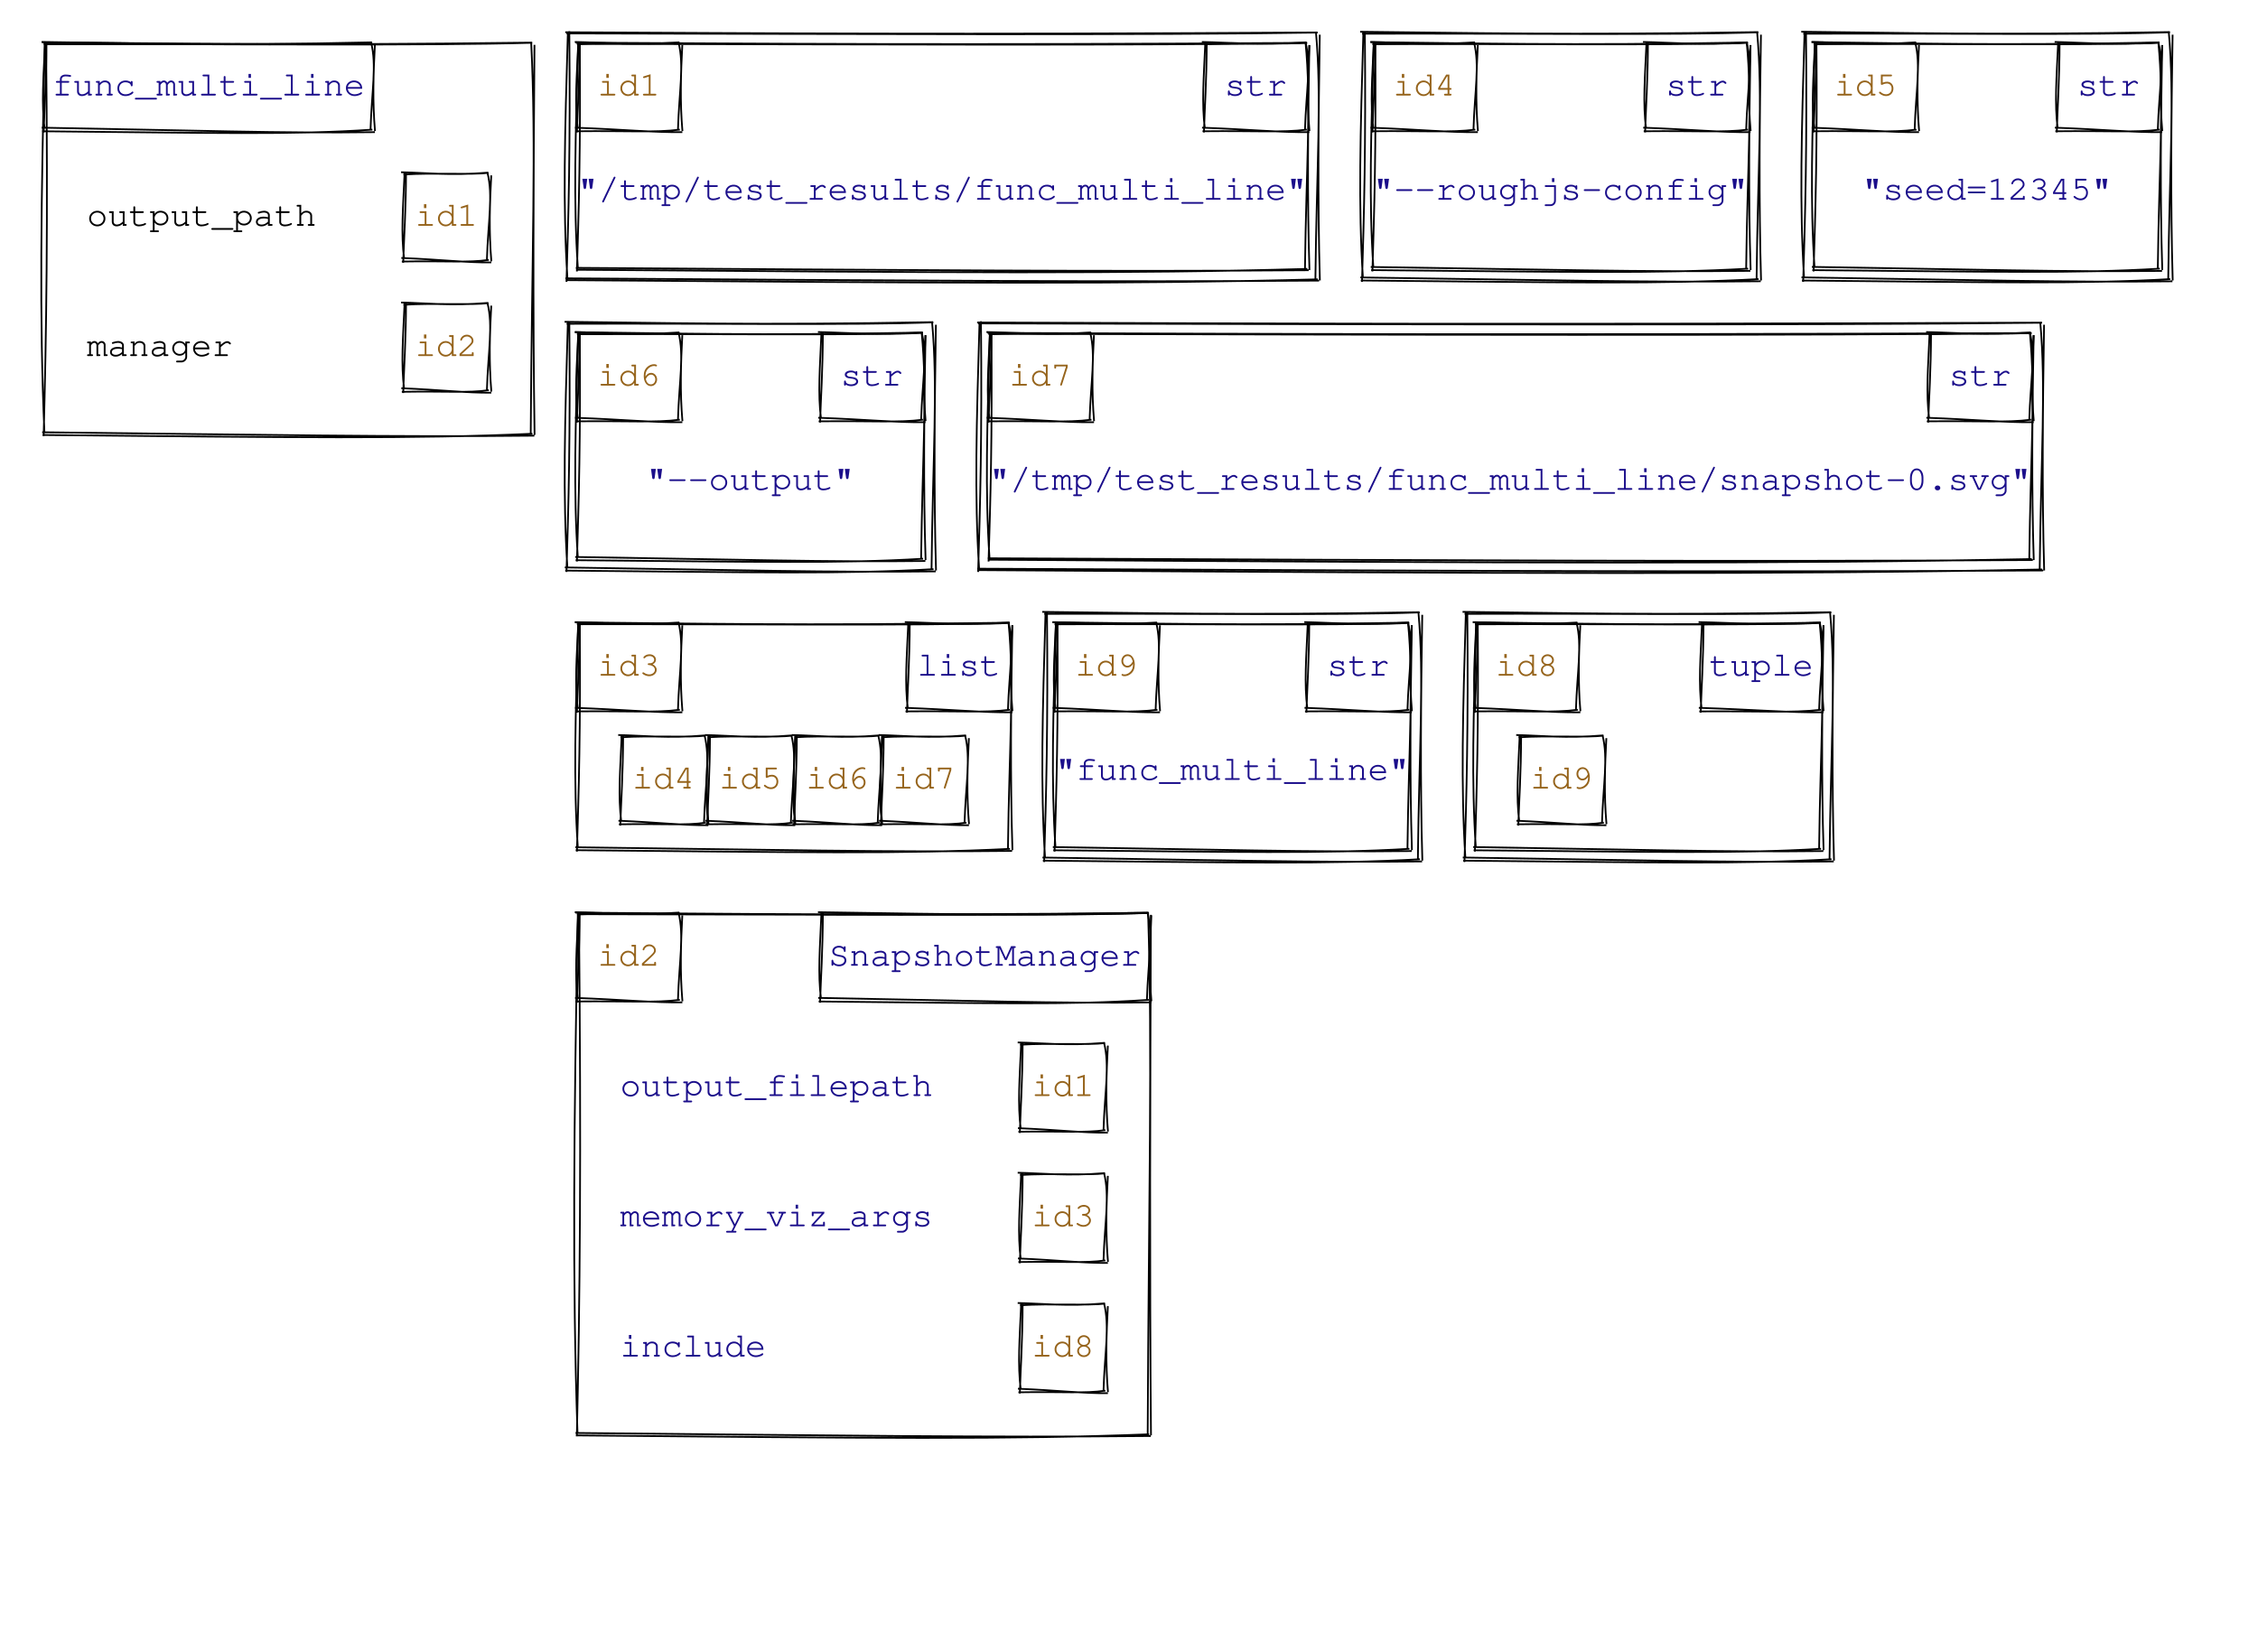
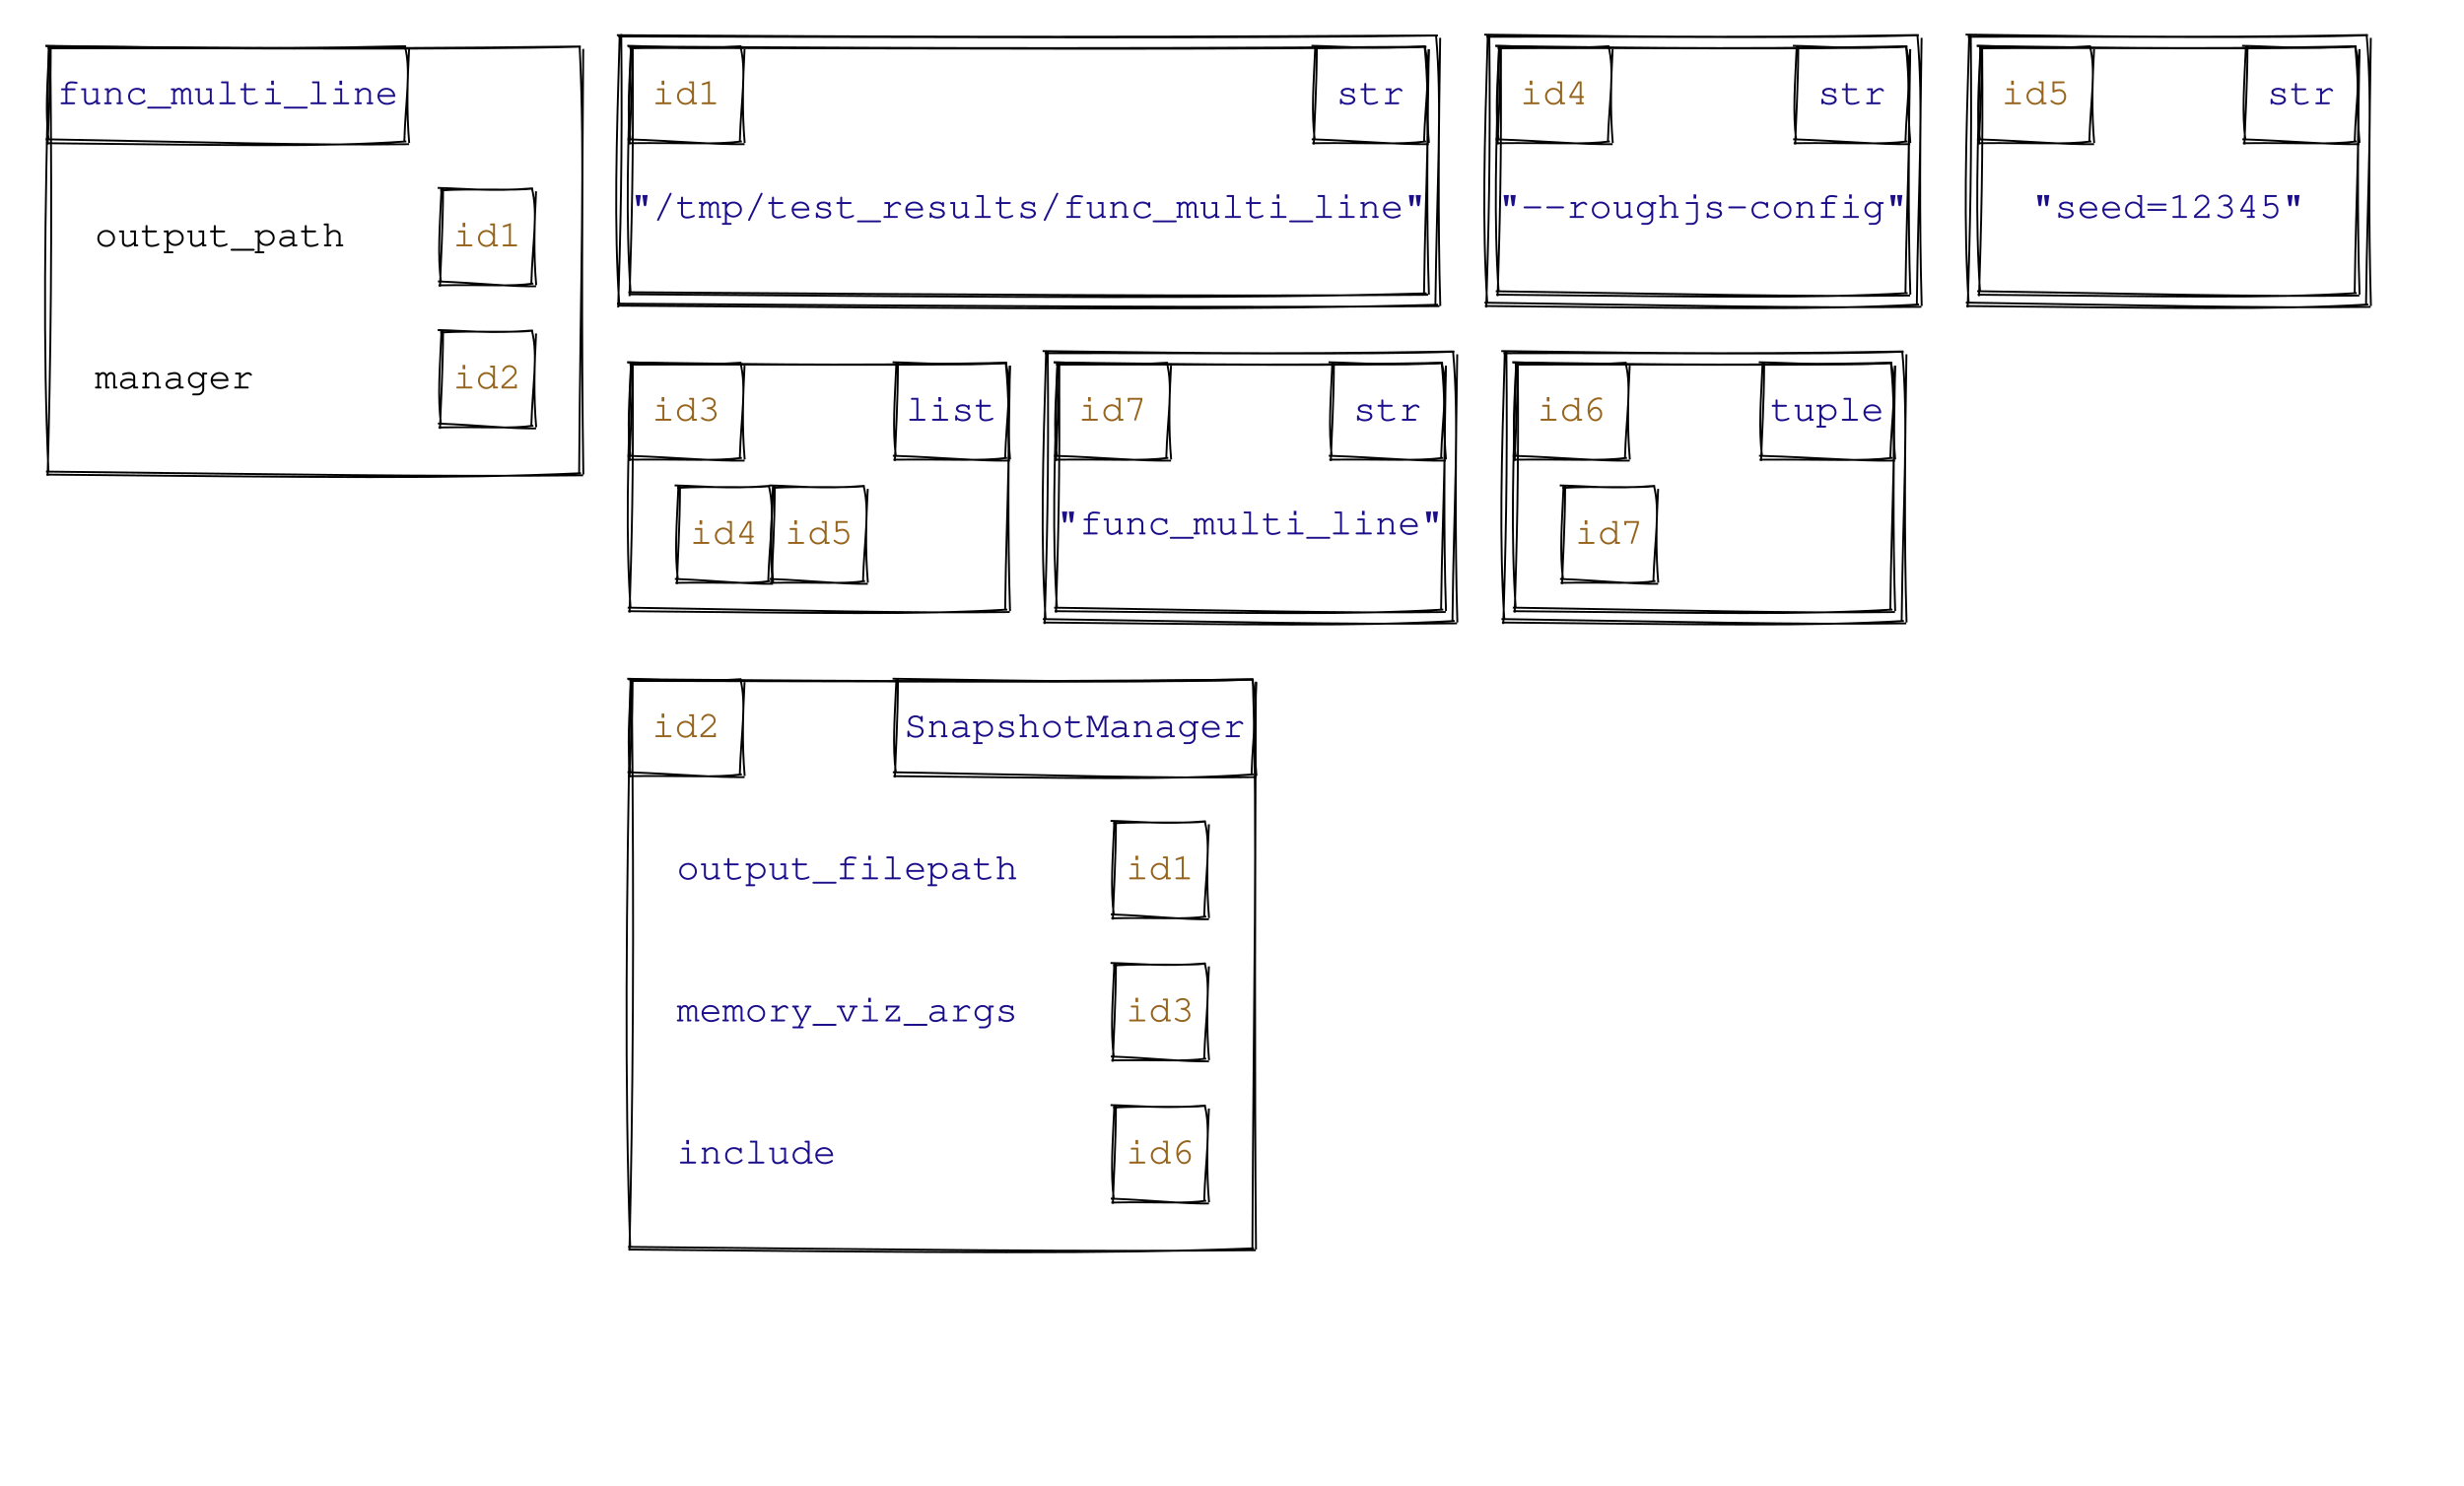
- <svg xmlns="http://www.w3.org/2000/svg" width="1300" height="951">
+ <svg xmlns="http://www.w3.org/2000/svg" width="1300" height="784">
  <style>
        text {
            font-family: Consolas, Courier;
            font-size: 20px;
        }
        text.default {
            fill: rgb(0, 0, 0);
            text-anchor: middle;
        }
        text.attribute {
            fill: rgb(27, 14, 139);
            text-anchor: start;
        }
        text.variable {
            fill: rgb(0, 0, 0);
            text-anchor: start;
        }
        text.id {
            fill: rgb(150, 100, 28);
            text-anchor: middle;
        }
        text.type {
            fill: rgb(27, 14, 139);
            text-anchor: middle;
        }
        text.value {
            fill: rgb(27, 14, 139);
            text-anchor: middle;
        }
        path {
            stroke: rgb(0, 0, 0);
        }
    </style>
  <g>
    <path d="M24.174 24.357 C97.538 24.947, 170.073 26.294, 306.293 24.528 M25.171 25.359 C133.996 25.338, 244.847 26.4, 306.45 24.627 M305.81 24.351 C308.785 84.446, 306.219 145.063, 305.551 249.84 M307.714 25.825 C307.153 102.629, 306.72 179.808, 307.768 250.385 M307.638 250.825 C229.451 251.679, 150.959 250.296, 24.28 248.857 M306.541 249.716 C238.476 252.791, 170.914 251.854, 24.492 250.434 M25.122 251.097 C26.698 191.388, 27.651 130.866, 26.524 24.084 M25.582 249.196 C22.621 182.972, 23.687 116.967, 25.809 24.34" stroke="rgb(0, 0, 0)" stroke-width="1" fill="none" />
  </g>
  <g>
    <path d="M230.917 99.157 C245.414 99.452, 258.823 101.217, 281.074 99.382 M232.224 100.47 C250.497 99.354, 271.424 100.746, 281.279 99.512 M280.614 99.244 C284.001 112.835, 281.012 127.036, 280.312 149.813 M282.831 100.962 C281.953 117.128, 281.449 133.733, 282.895 150.449 M282.836 151.081 C268.802 151.264, 254.367 149.452, 231.057 148.503 M281.399 149.628 C269.161 151.342, 257.584 150.114, 231.334 150.568 M232.142 151.278 C232.568 137.087, 233.678 121.949, 233.775 98.933 M232.678 149.063 C230.806 134.399, 232.048 119.991, 232.942 99.231" stroke="rgb(0, 0, 0)" stroke-width="1" fill="none" />
  </g>
  <text x="50" y="130" class="variable">output_path</text>
  <text x="257" y="130" class="id">id1</text>
  <g>
    <path d="M230.917 174.157 C245.414 174.452, 258.823 176.217, 281.074 174.382 M232.224 175.47 C250.497 174.354, 271.424 175.746, 281.279 174.512 M280.614 174.244 C284.001 187.835, 281.012 202.036, 280.312 224.813 M282.831 175.962 C281.953 192.128, 281.449 208.733, 282.895 225.449 M282.836 226.081 C268.802 226.264, 254.367 224.452, 231.057 223.503 M281.399 224.628 C269.161 226.342, 257.584 225.114, 231.334 225.568 M232.142 226.278 C232.568 212.087, 233.678 196.949, 233.775 173.933 M232.678 224.063 C230.806 209.399, 232.048 194.991, 232.942 174.231" stroke="rgb(0, 0, 0)" stroke-width="1" fill="none" />
  </g>
  <text x="50" y="205" class="variable">manager</text>
  <text x="257" y="205" class="id">id2</text>
  <g>
    <path d="M23.917 24.157 C74.184 24.741, 123.362 26.505, 214.074 24.382 M25.224 25.47 C97.972 25.011, 173.373 26.402, 214.279 24.512 M213.614 24.244 C217.001 37.835, 214.012 52.036, 213.312 74.813 M215.831 25.962 C214.953 42.128, 214.449 58.733, 215.895 75.449 M215.836 76.081 C163.061 76.829, 109.885 75.017, 24.057 73.503 M214.399 74.628 C168.444 77.739, 123.15 76.511, 24.334 75.568 M25.142 76.278 C25.568 62.087, 26.678 46.949, 26.775 23.933 M25.678 74.063 C23.806 59.399, 25.048 44.991, 25.942 24.231" stroke="rgb(0, 0, 0)" stroke-width="1" fill="none" />
  </g>
  <text x="120" y="55" class="type">func_multi_line</text>
  <g>
    <path d="M331.424 24.552 C439.904 25.116, 547.806 26.054, 752.508 24.671 M332.119 25.25 C495.304 25.582, 659.899 26.321, 752.617 24.741 M751.614 24.244 C755.037 59.113, 752.048 94.591, 751.312 154.813 M753.831 25.962 C753.056 69.776, 752.552 114.028, 753.895 155.449 M753.444 155.575 C636.839 156.468, 520.021 155.505, 331.499 154.204 M752.681 154.802 C651.184 157.681, 550.039 157.029, 331.646 155.302 M332.142 156.278 C333.213 121.205, 334.323 85.185, 333.775 23.933 M332.678 154.063 C330.085 115.833, 331.327 77.859, 332.942 24.231" stroke="rgb(0, 0, 0)" stroke-width="1" fill="none" />
  </g>
  <g>
    <path d="M325.446 18.569 C436.958 19.124, 547.913 20.027, 758.526 18.684 M326.114 19.24 C493.992 19.589, 663.227 20.301, 758.631 18.75 M757.614 18.244 C761.042 56.305, 758.053 94.974, 757.312 160.813 M759.831 19.962 C759.071 67.923, 758.567 116.323, 759.895 161.449 M759.428 161.553 C639.506 162.438, 519.379 161.51, 325.517 160.234 M758.693 160.81 C654.31 163.642, 550.265 163.014, 325.659 161.291 M326.142 162.278 C327.31 124.073, 328.42 84.92, 327.775 17.933 M326.678 160.063 C323.977 118.298, 325.219 76.789, 326.942 18.231" stroke="rgb(0, 0, 0)" stroke-width="1" fill="none" />
  </g>
  <text x="542.5" y="115" class="value">"/tmp/test_results/func_multi_line"</text>
  <g>
    <path d="M330.917 24.157 C347.969 24.473, 363.933 26.237, 391.074 24.382 M332.224 25.47 C354.388 24.401, 379.206 25.793, 391.279 24.512 M390.614 24.244 C394.001 37.835, 391.012 52.036, 390.312 74.813 M392.831 25.962 C391.953 42.128, 391.449 58.733, 392.895 75.449 M392.836 76.081 C376.035 76.304, 358.833 74.492, 331.057 73.503 M391.399 74.628 C376.753 76.441, 362.767 75.214, 331.334 75.568 M332.142 76.278 C332.568 62.087, 333.678 46.949, 333.775 23.933 M332.678 74.063 C330.806 59.399, 332.048 44.991, 332.942 24.231" stroke="rgb(0, 0, 0)" stroke-width="1" fill="none" />
  </g>
  <g>
    <path d="M691.917 24.157 C708.969 24.473, 724.933 26.237, 752.074 24.382 M693.224 25.47 C715.388 24.401, 740.206 25.793, 752.279 24.512 M751.614 24.244 C755.001 37.835, 752.012 52.036, 751.312 74.813 M753.831 25.962 C752.953 42.128, 752.449 58.733, 753.895 75.449 M753.836 76.081 C737.035 76.304, 719.833 74.492, 692.057 73.503 M752.399 74.628 C737.753 76.441, 723.767 75.214, 692.334 75.568 M693.142 76.278 C693.568 62.087, 694.678 46.949, 694.775 23.933 M693.678 74.063 C691.806 59.399, 693.048 44.991, 693.942 24.231" stroke="rgb(0, 0, 0)" stroke-width="1" fill="none" />
  </g>
  <text x="362" y="55" class="id">id1</text>
  <text x="723" y="55" class="type">str</text>
  <g>
    <path d="M789.056 24.265 C846 24.823, 901.996 26.361, 1006.193 24.461 M790.195 25.41 C873.6 25.12, 959.319 26.333, 1006.372 24.575 M1005.614 24.244 C1009.037 59.113, 1006.048 94.591, 1005.312 154.813 M1007.831 25.962 C1007.056 69.776, 1006.552 114.028, 1007.895 155.449 M1007.729 155.943 C947.507 156.689, 886.937 155.11, 789.178 153.695 M1006.476 154.676 C954.044 157.622, 902.187 156.552, 789.42 155.495 M790.142 156.278 C791.213 121.205, 792.323 85.185, 791.775 23.933 M790.678 154.063 C788.085 115.833, 789.327 77.859, 790.942 24.231" stroke="rgb(0, 0, 0)" stroke-width="1" fill="none" />
  </g>
  <g>
    <path d="M783.078 18.282 C843.053 18.848, 902.102 20.351, 1012.211 18.473 M784.19 19.4 C872.289 19.165, 962.647 20.35, 1012.386 18.584 M1011.614 18.244 C1015.042 56.305, 1012.053 94.974, 1011.312 160.813 M1013.831 19.962 C1013.071 67.923, 1012.567 116.323, 1013.895 161.449 M1013.712 161.921 C950.174 162.692, 886.295 161.148, 783.197 159.725 M1012.488 160.683 C957.17 163.664, 902.414 162.618, 783.433 161.484 M784.142 162.278 C785.31 124.073, 786.42 84.92, 785.775 17.933 M784.678 160.063 C781.977 118.298, 783.219 76.789, 784.942 18.231" stroke="rgb(0, 0, 0)" stroke-width="1" fill="none" />
  </g>
  <text x="898.5" y="115" class="value">"--roughjs-config"</text>
  <g>
    <path d="M788.917 24.157 C805.969 24.473, 821.933 26.237, 849.074 24.382 M790.224 25.47 C812.388 24.401, 837.206 25.793, 849.279 24.512 M848.614 24.244 C852.001 37.835, 849.012 52.036, 848.312 74.813 M850.831 25.962 C849.953 42.128, 849.449 58.733, 850.895 75.449 M850.836 76.081 C834.035 76.304, 816.833 74.492, 789.057 73.503 M849.399 74.628 C834.753 76.441, 820.767 75.214, 789.334 75.568 M790.142 76.278 C790.568 62.087, 791.678 46.949, 791.775 23.933 M790.678 74.063 C788.806 59.399, 790.048 44.991, 790.942 24.231" stroke="rgb(0, 0, 0)" stroke-width="1" fill="none" />
  </g>
  <g>
    <path d="M945.917 24.157 C962.969 24.473, 978.933 26.237, 1006.074 24.382 M947.224 25.47 C969.388 24.401, 994.206 25.793, 1006.279 24.512 M1005.614 24.244 C1009.001 37.835, 1006.012 52.036, 1005.312 74.813 M1007.831 25.962 C1006.953 42.128, 1006.449 58.733, 1007.895 75.449 M1007.836 76.081 C991.035 76.304, 973.833 74.492, 946.057 73.503 M1006.399 74.628 C991.753 76.441, 977.767 75.214, 946.334 75.568 M947.142 76.278 C947.568 62.087, 948.678 46.949, 948.775 23.933 M947.678 74.063 C945.806 59.399, 947.048 44.991, 947.942 24.231" stroke="rgb(0, 0, 0)" stroke-width="1" fill="none" />
  </g>
  <text x="820" y="55" class="id">id4</text>
  <text x="977" y="55" class="type">str</text>
  <g>
    <path d="M1043.026 24.241 C1095.675 24.786, 1147.345 26.373, 1243.167 24.444 M1044.201 25.423 C1120.958 25.052, 1200.104 26.304, 1243.352 24.561 M1242.614 24.244 C1246.037 59.113, 1243.048 94.591, 1242.312 154.813 M1244.831 25.962 C1244.056 69.776, 1243.552 114.028, 1244.895 155.449 M1244.752 155.973 C1189.23 156.682, 1133.347 155.051, 1043.151 153.652 M1243.459 154.666 C1195.115 157.555, 1147.366 156.45, 1043.401 155.512 M1044.142 156.278 C1045.213 121.205, 1046.323 85.185, 1045.775 23.933 M1044.678 154.063 C1042.085 115.833, 1043.327 77.859, 1044.942 24.231" stroke="rgb(0, 0, 0)" stroke-width="1" fill="none" />
  </g>
  <g>
    <path d="M1037.047 18.258 C1092.728 18.812, 1147.452 20.365, 1249.185 18.456 M1038.197 19.413 C1119.647 19.1, 1203.432 20.325, 1249.366 18.571 M1248.614 18.244 C1252.042 56.305, 1249.053 94.974, 1248.312 160.813 M1250.831 19.962 C1250.071 67.923, 1249.567 116.323, 1250.895 161.449 M1250.736 161.952 C1191.896 162.688, 1132.705 161.093, 1037.17 159.682 M1249.471 160.673 C1198.241 163.603, 1147.593 162.523, 1037.414 161.5 M1038.142 162.278 C1039.31 124.073, 1040.42 84.92, 1039.775 17.933 M1038.678 160.063 C1035.977 118.298, 1037.219 76.789, 1038.942 18.231" stroke="rgb(0, 0, 0)" stroke-width="1" fill="none" />
  </g>
  <text x="1144" y="115" class="value">"seed=12345"</text>
  <g>
    <path d="M1042.917 24.157 C1059.969 24.473, 1075.933 26.237, 1103.074 24.382 M1044.224 25.47 C1066.388 24.401, 1091.206 25.793, 1103.279 24.512 M1102.614 24.244 C1106.001 37.835, 1103.012 52.036, 1102.312 74.813 M1104.831 25.962 C1103.953 42.128, 1103.449 58.733, 1104.895 75.449 M1104.836 76.081 C1088.035 76.304, 1070.833 74.492, 1043.057 73.503 M1103.399 74.628 C1088.753 76.441, 1074.767 75.214, 1043.334 75.568 M1044.142 76.278 C1044.568 62.087, 1045.678 46.949, 1045.775 23.933 M1044.678 74.063 C1042.806 59.399, 1044.048 44.991, 1044.942 24.231" stroke="rgb(0, 0, 0)" stroke-width="1" fill="none" />
  </g>
  <g>
    <path d="M1182.917 24.157 C1199.969 24.473, 1215.933 26.237, 1243.074 24.382 M1184.224 25.47 C1206.388 24.401, 1231.206 25.793, 1243.279 24.512 M1242.614 24.244 C1246.001 37.835, 1243.012 52.036, 1242.312 74.813 M1244.831 25.962 C1243.953 42.128, 1243.449 58.733, 1244.895 75.449 M1244.836 76.081 C1228.035 76.304, 1210.833 74.492, 1183.057 73.503 M1243.399 74.628 C1228.753 76.441, 1214.767 75.214, 1183.334 75.568 M1184.142 76.278 C1184.568 62.087, 1185.678 46.949, 1185.775 23.933 M1184.678 74.063 C1182.806 59.399, 1184.048 44.991, 1184.942 24.231" stroke="rgb(0, 0, 0)" stroke-width="1" fill="none" />
  </g>
  <text x="1074" y="55" class="id">id5</text>
  <text x="1214" y="55" class="type">str</text>
  <g>
    <path d="M331.026 191.241 C383.675 191.786, 435.345 193.373, 531.167 191.444 M332.201 192.423 C408.958 192.052, 488.104 193.304, 531.352 191.561 M530.614 191.244 C534.037 226.113, 531.048 261.591, 530.312 321.813 M532.831 192.962 C532.056 236.776, 531.552 281.028, 532.895 322.449 M532.752 322.973 C477.23 323.682, 421.347 322.051, 331.151 320.652 M531.459 321.666 C483.115 324.555, 435.366 323.45, 331.401 322.512 M332.142 323.278 C333.213 288.205, 334.323 252.185, 333.775 190.933 M332.678 321.063 C330.085 282.833, 331.327 244.859, 332.942 191.231" stroke="rgb(0, 0, 0)" stroke-width="1" fill="none" />
  </g>
  <g>
-     <path d="M325.047 185.258 C380.728 185.812, 435.452 187.365, 537.185 185.456 M326.197 186.413 C407.647 186.1, 491.432 187.325, 537.366 185.571 M536.614 185.244 C540.042 223.305, 537.053 261.974, 536.312 327.813 M538.831 186.962 C538.071 234.923, 537.567 283.323, 538.895 328.449 M538.736 328.952 C479.896 329.688, 420.705 328.093, 325.17 326.682 M537.471 327.673 C486.241 330.603, 435.593 329.523, 325.414 328.5 M326.142 329.278 C327.31 291.073, 328.42 251.92, 327.775 184.933 M326.678 327.063 C323.977 285.298, 325.219 243.789, 326.942 185.231" stroke="rgb(0, 0, 0)" stroke-width="1" fill="none" />
+     <path d="M355.917 256.157 C370.414 256.452, 383.823 258.217, 406.074 256.382 M357.224 257.47 C375.497 256.354, 396.424 257.746, 406.279 256.512 M405.614 256.244 C409.001 269.835, 406.012 284.036, 405.312 306.813 M407.831 257.962 C406.953 274.128, 406.449 290.733, 407.895 307.449 M407.836 308.081 C393.802 308.264, 379.367 306.452, 356.057 305.503 M406.399 306.628 C394.161 308.342, 382.584 307.114, 356.334 307.568 M357.142 308.278 C357.568 294.087, 358.678 278.949, 358.775 255.933 M357.678 306.063 C355.806 291.399, 357.048 276.991, 357.942 256.231" stroke="rgb(0, 0, 0)" stroke-width="1" fill="none" />
  </g>
-   <text x="432" y="282" class="value">"--output"</text>
+   <text x="382" y="287" class="id">id4</text>
+   <g>
+     <path d="M405.917 256.157 C420.414 256.452, 433.823 258.217, 456.074 256.382 M407.224 257.47 C425.497 256.354, 446.424 257.746, 456.279 256.512 M455.614 256.244 C459.001 269.835, 456.012 284.036, 455.312 306.813 M457.831 257.962 C456.953 274.128, 456.449 290.733, 457.895 307.449 M457.836 308.081 C443.802 308.264, 429.367 306.452, 406.057 305.503 M456.399 306.628 C444.161 308.342, 432.584 307.114, 406.334 307.568 M407.142 308.278 C407.568 294.087, 408.678 278.949, 408.775 255.933 M407.678 306.063 C405.806 291.399, 407.048 276.991, 407.942 256.231" stroke="rgb(0, 0, 0)" stroke-width="1" fill="none" />
+   </g>
+   <text x="432" y="287" class="id">id5</text>
  <g>
    <path d="M330.917 191.157 C347.969 191.473, 363.933 193.237, 391.074 191.382 M332.224 192.47 C354.388 191.401, 379.206 192.793, 391.279 191.512 M390.614 191.244 C394.001 204.835, 391.012 219.036, 390.312 241.813 M392.831 192.962 C391.953 209.128, 391.449 225.733, 392.895 242.449 M392.836 243.081 C376.035 243.304, 358.833 241.492, 331.057 240.503 M391.399 241.628 C376.753 243.441, 362.767 242.214, 331.334 242.568 M332.142 243.278 C332.568 229.087, 333.678 213.949, 333.775 190.933 M332.678 241.063 C330.806 226.399, 332.048 211.991, 332.942 191.231" stroke="rgb(0, 0, 0)" stroke-width="1" fill="none" />
  </g>
  <g>
    <path d="M470.917 191.157 C487.969 191.473, 503.933 193.237, 531.074 191.382 M472.224 192.47 C494.388 191.401, 519.206 192.793, 531.279 191.512 M530.614 191.244 C534.001 204.835, 531.012 219.036, 530.312 241.813 M532.831 192.962 C531.953 209.128, 531.449 225.733, 532.895 242.449 M532.836 243.081 C516.035 243.304, 498.833 241.492, 471.057 240.503 M531.399 241.628 C516.753 243.441, 502.767 242.214, 471.334 242.568 M472.142 243.278 C472.568 229.087, 473.678 213.949, 473.775 190.933 M472.678 241.063 C470.806 226.399, 472.048 211.991, 472.942 191.231" stroke="rgb(0, 0, 0)" stroke-width="1" fill="none" />
  </g>
-   <text x="362" y="222" class="id">id6</text>
-   <text x="502" y="222" class="type">str</text>
+   <text x="362" y="222" class="id">id3</text>
+   <text x="502" y="222" class="type">list</text>
  <g>
-     <path d="M568.567 191.663 C722.81 192.236, 876.618 192.941, 1169.63 191.753 M569.089 192.188 C802.469 192.775, 1036.909 193.332, 1169.712 191.805 M1168.614 191.244 C1172.037 226.113, 1169.048 261.591, 1168.312 321.813 M1170.831 192.962 C1170.056 236.776, 1169.552 281.028, 1170.895 322.449 M1170.334 322.433 C1003.945 323.395, 837.396 322.67, 568.623 321.401 M1169.76 321.851 C1024.938 324.736, 880.381 324.245, 568.734 322.227 M569.142 323.278 C570.213 288.205, 571.323 252.185, 570.775 190.933 M569.678 321.063 C567.085 282.833, 568.327 244.859, 569.942 191.231" stroke="rgb(0, 0, 0)" stroke-width="1" fill="none" />
+     <path d="M556.035 191.248 C609.947 191.797, 662.889 193.37, 761.174 191.449 M557.199 192.419 C635.912 192.072, 716.991 193.313, 761.358 191.565 M760.614 191.244 C764.037 226.113, 761.048 261.591, 760.312 321.813 M762.831 192.962 C762.056 236.776, 761.552 281.028, 762.895 322.449 M762.745 322.964 C705.841 323.685, 648.579 322.069, 556.159 320.665 M761.464 321.669 C711.918 324.576, 662.961 323.481, 556.406 322.507 M557.142 323.278 C558.213 288.205, 559.323 252.185, 558.775 190.933 M557.678 321.063 C555.085 282.833, 556.327 244.859, 557.942 191.231" stroke="rgb(0, 0, 0)" stroke-width="1" fill="none" />
  </g>
  <g>
-     <path d="M562.567 185.663 C719.876 186.246, 876.75 186.951, 1175.63 185.753 M563.089 186.188 C801.138 186.798, 1040.248 187.354, 1175.712 185.805 M1174.614 185.244 C1178.042 223.305, 1175.053 261.974, 1174.312 327.813 M1176.831 186.962 C1176.071 234.923, 1175.567 283.323, 1176.895 328.449 M1176.334 328.433 C1006.624 329.415, 836.754 328.69, 562.623 327.401 M1175.76 327.851 C1028.048 330.784, 880.601 330.293, 562.734 328.227 M563.142 329.278 C564.31 291.073, 565.42 251.92, 564.775 184.933 M563.678 327.063 C560.977 285.298, 562.219 243.789, 563.942 185.231" stroke="rgb(0, 0, 0)" stroke-width="1" fill="none" />
+     <path d="M550.056 185.265 C607 185.823, 662.996 187.361, 767.193 185.461 M551.195 186.41 C634.6 186.12, 720.319 187.333, 767.372 185.575 M766.614 185.244 C770.042 223.305, 767.053 261.974, 766.312 327.813 M768.831 186.962 C768.071 234.923, 767.567 283.323, 768.895 328.449 M768.729 328.943 C708.507 329.689, 647.937 328.11, 550.178 326.695 M767.476 327.676 C715.044 330.622, 663.187 329.552, 550.42 328.495 M551.142 329.278 C552.31 291.073, 553.42 251.92, 552.775 184.933 M551.678 327.063 C548.977 285.298, 550.219 243.789, 551.942 185.231" stroke="rgb(0, 0, 0)" stroke-width="1" fill="none" />
  </g>
-   <text x="869.5" y="282" class="value">"/tmp/test_results/func_multi_line/snapshot-0.svg"</text>
+   <text x="659.5" y="282" class="value">"func_multi_line"</text>
  <g>
-     <path d="M567.917 191.157 C584.969 191.473, 600.933 193.237, 628.074 191.382 M569.224 192.47 C591.388 191.401, 616.206 192.793, 628.279 191.512 M627.614 191.244 C631.001 204.835, 628.012 219.036, 627.312 241.813 M629.831 192.962 C628.953 209.128, 628.449 225.733, 629.895 242.449 M629.836 243.081 C613.035 243.304, 595.833 241.492, 568.057 240.503 M628.399 241.628 C613.753 243.441, 599.767 242.214, 568.334 242.568 M569.142 243.278 C569.568 229.087, 570.678 213.949, 570.775 190.933 M569.678 241.063 C567.806 226.399, 569.048 211.991, 569.942 191.231" stroke="rgb(0, 0, 0)" stroke-width="1" fill="none" />
+     <path d="M555.917 191.157 C572.969 191.473, 588.933 193.237, 616.074 191.382 M557.224 192.47 C579.388 191.401, 604.206 192.793, 616.279 191.512 M615.614 191.244 C619.001 204.835, 616.012 219.036, 615.312 241.813 M617.831 192.962 C616.953 209.128, 616.449 225.733, 617.895 242.449 M617.836 243.081 C601.035 243.304, 583.833 241.492, 556.057 240.503 M616.399 241.628 C601.753 243.441, 587.767 242.214, 556.334 242.568 M557.142 243.278 C557.568 229.087, 558.678 213.949, 558.775 190.933 M557.678 241.063 C555.806 226.399, 557.048 211.991, 557.942 191.231" stroke="rgb(0, 0, 0)" stroke-width="1" fill="none" />
  </g>
  <g>
-     <path d="M1108.917 191.157 C1125.969 191.473, 1141.933 193.237, 1169.074 191.382 M1110.224 192.47 C1132.388 191.401, 1157.206 192.793, 1169.279 191.512 M1168.614 191.244 C1172.001 204.835, 1169.012 219.036, 1168.312 241.813 M1170.831 192.962 C1169.953 209.128, 1169.449 225.733, 1170.895 242.449 M1170.836 243.081 C1154.035 243.304, 1136.833 241.492, 1109.057 240.503 M1169.399 241.628 C1154.753 243.441, 1140.767 242.214, 1109.334 242.568 M1110.142 243.278 C1110.568 229.087, 1111.678 213.949, 1111.775 190.933 M1110.678 241.063 C1108.806 226.399, 1110.048 211.991, 1110.942 191.231" stroke="rgb(0, 0, 0)" stroke-width="1" fill="none" />
+     <path d="M700.917 191.157 C717.969 191.473, 733.933 193.237, 761.074 191.382 M702.224 192.47 C724.388 191.401, 749.206 192.793, 761.279 191.512 M760.614 191.244 C764.001 204.835, 761.012 219.036, 760.312 241.813 M762.831 192.962 C761.953 209.128, 761.449 225.733, 762.895 242.449 M762.836 243.081 C746.035 243.304, 728.833 241.492, 701.057 240.503 M761.399 241.628 C746.753 243.441, 732.767 242.214, 701.334 242.568 M702.142 243.278 C702.568 229.087, 703.678 213.949, 703.775 190.933 M702.678 241.063 C700.806 226.399, 702.048 211.991, 702.942 191.231" stroke="rgb(0, 0, 0)" stroke-width="1" fill="none" />
  </g>
-   <text x="599" y="222" class="id">id7</text>
-   <text x="1140" y="222" class="type">str</text>
+   <text x="587" y="222" class="id">id7</text>
+   <text x="732" y="222" class="type">str</text>
  <g>
-     <path d="M331.116 358.312 C396.396 358.89, 460.789 360.33, 581.244 358.495 M332.183 359.384 C428.494 359.239, 526.972 360.375, 581.412 358.601 M580.614 358.244 C584.037 393.113, 581.048 428.591, 580.312 488.813 M582.831 359.962 C582.056 403.776, 581.552 448.028, 582.895 489.449 M582.683 489.883 C513.34 490.691, 443.671 489.211, 331.23 487.777 M581.509 488.696 C521.14 491.726, 461.31 490.723, 331.456 489.464 M332.142 490.278 C333.213 455.205, 334.323 419.185, 333.775 357.933 M332.678 488.063 C330.085 449.833, 331.327 411.859, 332.942 358.231" stroke="rgb(0, 0, 0)" stroke-width="1" fill="none" />
+     <path d="M798.026 191.241 C850.675 191.786, 902.345 193.373, 998.167 191.444 M799.201 192.423 C875.958 192.052, 955.104 193.304, 998.352 191.561 M997.614 191.244 C1001.037 226.113, 998.048 261.591, 997.312 321.813 M999.831 192.962 C999.056 236.776, 998.552 281.028, 999.895 322.449 M999.752 322.973 C944.23 323.682, 888.347 322.051, 798.151 320.652 M998.459 321.666 C950.115 324.555, 902.366 323.45, 798.401 322.512 M799.142 323.278 C800.213 288.205, 801.323 252.185, 800.775 190.933 M799.678 321.063 C797.085 282.833, 798.327 244.859, 799.942 191.231" stroke="rgb(0, 0, 0)" stroke-width="1" fill="none" />
  </g>
  <g>
-     <path d="M355.917 423.157 C370.414 423.452, 383.823 425.217, 406.074 423.382 M357.224 424.47 C375.497 423.354, 396.424 424.746, 406.279 423.512 M405.614 423.244 C409.001 436.835, 406.012 451.036, 405.312 473.813 M407.831 424.962 C406.953 441.128, 406.449 457.733, 407.895 474.449 M407.836 475.081 C393.802 475.264, 379.367 473.452, 356.057 472.503 M406.399 473.628 C394.161 475.342, 382.584 474.114, 356.334 474.568 M357.142 475.278 C357.568 461.087, 358.678 445.949, 358.775 422.933 M357.678 473.063 C355.806 458.399, 357.048 443.991, 357.942 423.231" stroke="rgb(0, 0, 0)" stroke-width="1" fill="none" />
+     <path d="M792.047 185.258 C847.728 185.812, 902.452 187.365, 1004.185 185.456 M793.197 186.413 C874.647 186.1, 958.432 187.325, 1004.366 185.571 M1003.614 185.244 C1007.042 223.305, 1004.053 261.974, 1003.312 327.813 M1005.831 186.962 C1005.071 234.923, 1004.567 283.323, 1005.895 328.449 M1005.736 328.952 C946.896 329.688, 887.705 328.093, 792.17 326.682 M1004.471 327.673 C953.241 330.603, 902.593 329.523, 792.414 328.5 M793.142 329.278 C794.31 291.073, 795.42 251.92, 794.775 184.933 M793.678 327.063 C790.977 285.298, 792.219 243.789, 793.942 185.231" stroke="rgb(0, 0, 0)" stroke-width="1" fill="none" />
  </g>
-   <text x="382" y="454" class="id">id4</text>
  <g>
-     <path d="M405.917 423.157 C420.414 423.452, 433.823 425.217, 456.074 423.382 M407.224 424.47 C425.497 423.354, 446.424 424.746, 456.279 423.512 M455.614 423.244 C459.001 436.835, 456.012 451.036, 455.312 473.813 M457.831 424.962 C456.953 441.128, 456.449 457.733, 457.895 474.449 M457.836 475.081 C443.802 475.264, 429.367 473.452, 406.057 472.503 M456.399 473.628 C444.161 475.342, 432.584 474.114, 406.334 474.568 M407.142 475.278 C407.568 461.087, 408.678 445.949, 408.775 422.933 M407.678 473.063 C405.806 458.399, 407.048 443.991, 407.942 423.231" stroke="rgb(0, 0, 0)" stroke-width="1" fill="none" />
+     <path d="M822.917 256.157 C837.414 256.452, 850.823 258.217, 873.074 256.382 M824.224 257.47 C842.497 256.354, 863.424 257.746, 873.279 256.512 M872.614 256.244 C876.001 269.835, 873.012 284.036, 872.312 306.813 M874.831 257.962 C873.953 274.128, 873.449 290.733, 874.895 307.449 M874.836 308.081 C860.802 308.264, 846.367 306.452, 823.057 305.503 M873.399 306.628 C861.161 308.342, 849.584 307.114, 823.334 307.568 M824.142 308.278 C824.568 294.087, 825.678 278.949, 825.775 255.933 M824.678 306.063 C822.806 291.399, 824.048 276.991, 824.942 256.231" stroke="rgb(0, 0, 0)" stroke-width="1" fill="none" />
  </g>
-   <text x="432" y="454" class="id">id5</text>
+   <text x="849" y="287" class="id">id7</text>
  <g>
-     <path d="M455.917 423.157 C470.414 423.452, 483.823 425.217, 506.074 423.382 M457.224 424.47 C475.497 423.354, 496.424 424.746, 506.279 423.512 M505.614 423.244 C509.001 436.835, 506.012 451.036, 505.312 473.813 M507.831 424.962 C506.953 441.128, 506.449 457.733, 507.895 474.449 M507.836 475.081 C493.802 475.264, 479.367 473.452, 456.057 472.503 M506.399 473.628 C494.161 475.342, 482.584 474.114, 456.334 474.568 M457.142 475.278 C457.568 461.087, 458.678 445.949, 458.775 422.933 M457.678 473.063 C455.806 458.399, 457.048 443.991, 457.942 423.231" stroke="rgb(0, 0, 0)" stroke-width="1" fill="none" />
+     <path d="M797.917 191.157 C814.969 191.473, 830.933 193.237, 858.074 191.382 M799.224 192.47 C821.388 191.401, 846.206 192.793, 858.279 191.512 M857.614 191.244 C861.001 204.835, 858.012 219.036, 857.312 241.813 M859.831 192.962 C858.953 209.128, 858.449 225.733, 859.895 242.449 M859.836 243.081 C843.035 243.304, 825.833 241.492, 798.057 240.503 M858.399 241.628 C843.753 243.441, 829.767 242.214, 798.334 242.568 M799.142 243.278 C799.568 229.087, 800.678 213.949, 800.775 190.933 M799.678 241.063 C797.806 226.399, 799.048 211.991, 799.942 191.231" stroke="rgb(0, 0, 0)" stroke-width="1" fill="none" />
  </g>
-   <text x="482" y="454" class="id">id6</text>
  <g>
-     <path d="M505.917 423.157 C520.414 423.452, 533.823 425.217, 556.074 423.382 M507.224 424.47 C525.497 423.354, 546.424 424.746, 556.279 423.512 M555.614 423.244 C559.001 436.835, 556.012 451.036, 555.312 473.813 M557.831 424.962 C556.953 441.128, 556.449 457.733, 557.895 474.449 M557.836 475.081 C543.802 475.264, 529.367 473.452, 506.057 472.503 M556.399 473.628 C544.161 475.342, 532.584 474.114, 506.334 474.568 M507.142 475.278 C507.568 461.087, 508.678 445.949, 508.775 422.933 M507.678 473.063 C505.806 458.399, 507.048 443.991, 507.942 423.231" stroke="rgb(0, 0, 0)" stroke-width="1" fill="none" />
+     <path d="M927.917 191.157 C947.524 191.494, 966.043 193.258, 998.074 191.382 M929.224 192.47 C955.279 191.448, 983.988 192.84, 998.279 191.512 M997.614 191.244 C1001.001 204.835, 998.012 219.036, 997.312 241.813 M999.831 192.962 C998.953 209.128, 998.449 225.733, 999.895 242.449 M999.836 243.081 C980.267 243.345, 960.298 241.532, 928.057 240.503 M998.399 241.628 C981.344 243.541, 964.951 242.314, 928.334 242.568 M929.142 243.278 C929.568 229.087, 930.678 213.949, 930.775 190.933 M929.678 241.063 C927.806 226.399, 929.048 211.991, 929.942 191.231" stroke="rgb(0, 0, 0)" stroke-width="1" fill="none" />
  </g>
-   <text x="532" y="454" class="id">id7</text>
+   <text x="829" y="222" class="id">id6</text>
+   <text x="964" y="222" class="type">tuple</text>
+   <g>
+     <path d="M331.26 358.424 C416.751 359.021, 501.499 360.226, 661.367 358.578 M332.153 359.321 C459.75 359.456, 589.16 360.407, 661.508 358.667 M660.984 358.446 C663.549 438.452, 661.357 518.904, 660.762 658.863 M662.61 359.705 C662.202 462.567, 661.832 565.75, 662.656 659.329 M662.571 659.739 C571.118 660.636, 479.39 659.398, 331.355 657.977 M661.589 658.746 C581.979 661.826, 502.821 660.987, 331.545 659.388 M332.104 659.937 C333.894 580.794, 334.708 500.955, 333.302 358.218 M332.497 658.313 C329.471 569.987, 330.382 481.849, 332.691 358.436" stroke="rgb(0, 0, 0)" stroke-width="1" fill="none" />
+   </g>
+   <g>
+     <path d="M585.917 433.157 C600.414 433.452, 613.823 435.217, 636.074 433.382 M587.224 434.47 C605.497 433.354, 626.424 434.746, 636.279 433.512 M635.614 433.244 C639.001 446.835, 636.012 461.036, 635.312 483.813 M637.831 434.962 C636.953 451.128, 636.449 467.733, 637.895 484.449 M637.836 485.081 C623.802 485.264, 609.367 483.452, 586.057 482.503 M636.399 483.628 C624.161 485.342, 612.584 484.114, 586.334 484.568 M587.142 485.278 C587.568 471.087, 588.678 455.949, 588.775 432.933 M587.678 483.063 C585.806 468.399, 587.048 453.991, 587.942 433.231" stroke="rgb(0, 0, 0)" stroke-width="1" fill="none" />
+   </g>
+   <text x="357" y="464" class="attribute">output_filepath</text>
+   <text x="612" y="464" class="id">id1</text>
+   <g>
+     <path d="M585.917 508.157 C600.414 508.452, 613.823 510.217, 636.074 508.382 M587.224 509.47 C605.497 508.354, 626.424 509.746, 636.279 508.512 M635.614 508.244 C639.001 521.835, 636.012 536.036, 635.312 558.813 M637.831 509.962 C636.953 526.128, 636.449 542.733, 637.895 559.449 M637.836 560.081 C623.802 560.264, 609.367 558.452, 586.057 557.503 M636.399 558.628 C624.161 560.342, 612.584 559.114, 586.334 559.568 M587.142 560.278 C587.568 546.087, 588.678 530.949, 588.775 507.933 M587.678 558.063 C585.806 543.399, 587.048 528.991, 587.942 508.231" stroke="rgb(0, 0, 0)" stroke-width="1" fill="none" />
+   </g>
+   <text x="357" y="539" class="attribute">memory_viz_args</text>
+   <text x="612" y="539" class="id">id3</text>
+   <g>
+     <path d="M585.917 583.157 C600.414 583.452, 613.823 585.217, 636.074 583.382 M587.224 584.47 C605.497 583.354, 626.424 584.746, 636.279 583.512 M635.614 583.244 C639.001 596.835, 636.012 611.036, 635.312 633.813 M637.831 584.962 C636.953 601.128, 636.449 617.733, 637.895 634.449 M637.836 635.081 C623.802 635.264, 609.367 633.452, 586.057 632.503 M636.399 633.628 C624.161 635.342, 612.584 634.114, 586.334 634.568 M587.142 635.278 C587.568 621.087, 588.678 605.949, 588.775 582.933 M587.678 633.063 C585.806 618.399, 587.048 603.991, 587.942 583.231" stroke="rgb(0, 0, 0)" stroke-width="1" fill="none" />
+   </g>
+   <text x="357" y="614" class="attribute">include</text>
+   <text x="612" y="614" class="id">id6</text>
  <g>
    <path d="M330.917 358.157 C347.969 358.473, 363.933 360.237, 391.074 358.382 M332.224 359.47 C354.388 358.401, 379.206 359.793, 391.279 358.512 M390.614 358.244 C394.001 371.835, 391.012 386.036, 390.312 408.813 M392.831 359.962 C391.953 376.128, 391.449 392.733, 392.895 409.449 M392.836 410.081 C376.035 410.304, 358.833 408.492, 331.057 407.503 M391.399 408.628 C376.753 410.441, 362.767 409.214, 331.334 409.568 M332.142 410.278 C332.568 396.087, 333.678 380.949, 333.775 357.933 M332.678 408.063 C330.806 393.399, 332.048 378.991, 332.942 358.231" stroke="rgb(0, 0, 0)" stroke-width="1" fill="none" />
  </g>
  <g>
-     <path d="M520.917 358.157 C537.969 358.473, 553.933 360.237, 581.074 358.382 M522.224 359.47 C544.388 358.401, 569.206 359.793, 581.279 358.512 M580.614 358.244 C584.001 371.835, 581.012 386.036, 580.312 408.813 M582.831 359.962 C581.953 376.128, 581.449 392.733, 582.895 409.449 M582.836 410.081 C566.035 410.304, 548.833 408.492, 521.057 407.503 M581.399 408.628 C566.753 410.441, 552.767 409.214, 521.334 409.568 M522.142 410.278 C522.568 396.087, 523.678 380.949, 523.775 357.933 M522.678 408.063 C520.806 393.399, 522.048 378.991, 522.942 358.231" stroke="rgb(0, 0, 0)" stroke-width="1" fill="none" />
+     <path d="M470.917 358.157 C521.184 358.741, 570.362 360.505, 661.074 358.382 M472.224 359.47 C544.972 359.011, 620.373 360.402, 661.279 358.512 M660.614 358.244 C664.001 371.835, 661.012 386.036, 660.312 408.813 M662.831 359.962 C661.953 376.128, 661.449 392.733, 662.895 409.449 M662.836 410.081 C610.061 410.829, 556.885 409.017, 471.057 407.503 M661.399 408.628 C615.444 411.739, 570.15 410.511, 471.334 409.568 M472.142 410.278 C472.568 396.087, 473.678 380.949, 473.775 357.933 M472.678 408.063 C470.806 393.399, 472.048 378.991, 472.942 358.231" stroke="rgb(0, 0, 0)" stroke-width="1" fill="none" />
  </g>
-   <text x="362" y="389" class="id">id3</text>
-   <text x="552" y="389" class="type">list</text>
-   <g>
-     <path d="M606.035 358.248 C659.947 358.797, 712.889 360.37, 811.174 358.449 M607.199 359.419 C685.912 359.072, 766.991 360.313, 811.358 358.565 M810.614 358.244 C814.037 393.113, 811.048 428.591, 810.312 488.813 M812.831 359.962 C812.056 403.776, 811.552 448.028, 812.895 489.449 M812.745 489.964 C755.841 490.685, 698.579 489.069, 606.159 487.665 M811.464 488.669 C761.918 491.576, 712.961 490.481, 606.406 489.507 M607.142 490.278 C608.213 455.205, 609.323 419.185, 608.775 357.933 M607.678 488.063 C605.085 449.833, 606.327 411.859, 607.942 358.231" stroke="rgb(0, 0, 0)" stroke-width="1" fill="none" />
-   </g>
-   <g>
-     <path d="M600.056 352.265 C657 352.823, 712.996 354.361, 817.193 352.461 M601.195 353.41 C684.6 353.12, 770.319 354.333, 817.372 352.575 M816.614 352.244 C820.042 390.305, 817.053 428.974, 816.312 494.813 M818.831 353.962 C818.071 401.923, 817.567 450.323, 818.895 495.449 M818.729 495.943 C758.507 496.689, 697.937 495.11, 600.178 493.695 M817.476 494.676 C765.044 497.622, 713.187 496.552, 600.42 495.495 M601.142 496.278 C602.31 458.073, 603.42 418.92, 602.775 351.933 M601.678 494.063 C598.977 452.298, 600.219 410.789, 601.942 352.231" stroke="rgb(0, 0, 0)" stroke-width="1" fill="none" />
-   </g>
-   <text x="709.5" y="449" class="value">"func_multi_line"</text>
-   <g>
-     <path d="M605.917 358.157 C622.969 358.473, 638.933 360.237, 666.074 358.382 M607.224 359.47 C629.388 358.401, 654.206 359.793, 666.279 358.512 M665.614 358.244 C669.001 371.835, 666.012 386.036, 665.312 408.813 M667.831 359.962 C666.953 376.128, 666.449 392.733, 667.895 409.449 M667.836 410.081 C651.035 410.304, 633.833 408.492, 606.057 407.503 M666.399 408.628 C651.753 410.441, 637.767 409.214, 606.334 409.568 M607.142 410.278 C607.568 396.087, 608.678 380.949, 608.775 357.933 M607.678 408.063 C605.806 393.399, 607.048 378.991, 607.942 358.231" stroke="rgb(0, 0, 0)" stroke-width="1" fill="none" />
-   </g>
-   <g>
-     <path d="M750.917 358.157 C767.969 358.473, 783.933 360.237, 811.074 358.382 M752.224 359.47 C774.388 358.401, 799.206 359.793, 811.279 358.512 M810.614 358.244 C814.001 371.835, 811.012 386.036, 810.312 408.813 M812.831 359.962 C811.953 376.128, 811.449 392.733, 812.895 409.449 M812.836 410.081 C796.035 410.304, 778.833 408.492, 751.057 407.503 M811.399 408.628 C796.753 410.441, 782.767 409.214, 751.334 409.568 M752.142 410.278 C752.568 396.087, 753.678 380.949, 753.775 357.933 M752.678 408.063 C750.806 393.399, 752.048 378.991, 752.942 358.231" stroke="rgb(0, 0, 0)" stroke-width="1" fill="none" />
-   </g>
-   <text x="637" y="389" class="id">id9</text>
-   <text x="782" y="389" class="type">str</text>
-   <g>
-     <path d="M848.026 358.241 C900.675 358.786, 952.345 360.373, 1048.167 358.444 M849.201 359.423 C925.958 359.052, 1005.104 360.304, 1048.352 358.561 M1047.614 358.244 C1051.037 393.113, 1048.048 428.591, 1047.312 488.813 M1049.831 359.962 C1049.056 403.776, 1048.552 448.028, 1049.895 489.449 M1049.752 489.973 C994.23 490.682, 938.347 489.051, 848.151 487.652 M1048.459 488.666 C1000.115 491.555, 952.366 490.45, 848.401 489.512 M849.142 490.278 C850.213 455.205, 851.323 419.185, 850.775 357.933 M849.678 488.063 C847.085 449.833, 848.327 411.859, 849.942 358.231" stroke="rgb(0, 0, 0)" stroke-width="1" fill="none" />
-   </g>
-   <g>
-     <path d="M842.047 352.258 C897.728 352.812, 952.452 354.365, 1054.185 352.456 M843.197 353.413 C924.647 353.1, 1008.432 354.325, 1054.366 352.571 M1053.614 352.244 C1057.042 390.305, 1054.053 428.974, 1053.312 494.813 M1055.831 353.962 C1055.071 401.923, 1054.567 450.323, 1055.895 495.449 M1055.736 495.952 C996.896 496.688, 937.705 495.093, 842.17 493.682 M1054.471 494.673 C1003.241 497.603, 952.593 496.523, 842.414 495.5 M843.142 496.278 C844.31 458.073, 845.42 418.92, 844.775 351.933 M843.678 494.063 C840.977 452.298, 842.219 410.789, 843.942 352.231" stroke="rgb(0, 0, 0)" stroke-width="1" fill="none" />
-   </g>
-   <g>
-     <path d="M872.917 423.157 C887.414 423.452, 900.823 425.217, 923.074 423.382 M874.224 424.47 C892.497 423.354, 913.424 424.746, 923.279 423.512 M922.614 423.244 C926.001 436.835, 923.012 451.036, 922.312 473.813 M924.831 424.962 C923.953 441.128, 923.449 457.733, 924.895 474.449 M924.836 475.081 C910.802 475.264, 896.367 473.452, 873.057 472.503 M923.399 473.628 C911.161 475.342, 899.584 474.114, 873.334 474.568 M874.142 475.278 C874.568 461.087, 875.678 445.949, 875.775 422.933 M874.678 473.063 C872.806 458.399, 874.048 443.991, 874.942 423.231" stroke="rgb(0, 0, 0)" stroke-width="1" fill="none" />
-   </g>
-   <text x="899" y="454" class="id">id9</text>
-   <g>
-     <path d="M847.917 358.157 C864.969 358.473, 880.933 360.237, 908.074 358.382 M849.224 359.47 C871.388 358.401, 896.206 359.793, 908.279 358.512 M907.614 358.244 C911.001 371.835, 908.012 386.036, 907.312 408.813 M909.831 359.962 C908.953 376.128, 908.449 392.733, 909.895 409.449 M909.836 410.081 C893.035 410.304, 875.833 408.492, 848.057 407.503 M908.399 408.628 C893.753 410.441, 879.767 409.214, 848.334 409.568 M849.142 410.278 C849.568 396.087, 850.678 380.949, 850.775 357.933 M849.678 408.063 C847.806 393.399, 849.048 378.991, 849.942 358.231" stroke="rgb(0, 0, 0)" stroke-width="1" fill="none" />
-   </g>
-   <g>
-     <path d="M977.917 358.157 C997.524 358.494, 1016.043 360.258, 1048.074 358.382 M979.224 359.47 C1005.279 358.448, 1033.988 359.84, 1048.279 358.512 M1047.614 358.244 C1051.001 371.835, 1048.012 386.036, 1047.312 408.813 M1049.831 359.962 C1048.953 376.128, 1048.449 392.733, 1049.895 409.449 M1049.836 410.081 C1030.267 410.345, 1010.298 408.532, 978.057 407.503 M1048.399 408.628 C1031.344 410.541, 1014.951 409.314, 978.334 409.568 M979.142 410.278 C979.568 396.087, 980.678 380.949, 980.775 357.933 M979.678 408.063 C977.806 393.399, 979.048 378.991, 979.942 358.231" stroke="rgb(0, 0, 0)" stroke-width="1" fill="none" />
-   </g>
-   <text x="879" y="389" class="id">id8</text>
-   <text x="1014" y="389" class="type">tuple</text>
-   <g>
-     <path d="M331.26 525.424 C416.751 526.021, 501.499 527.226, 661.367 525.578 M332.153 526.321 C459.75 526.456, 589.16 527.407, 661.508 525.667 M660.984 525.446 C663.549 605.452, 661.357 685.904, 660.762 825.863 M662.61 526.705 C662.202 629.567, 661.832 732.75, 662.656 826.329 M662.571 826.739 C571.118 827.636, 479.39 826.398, 331.355 824.977 M661.589 825.746 C581.979 828.826, 502.821 827.987, 331.545 826.388 M332.104 826.937 C333.894 747.794, 334.708 667.955, 333.302 525.218 M332.497 825.313 C329.471 736.987, 330.382 648.849, 332.691 525.436" stroke="rgb(0, 0, 0)" stroke-width="1" fill="none" />
-   </g>
-   <g>
-     <path d="M585.917 600.157 C600.414 600.452, 613.823 602.217, 636.074 600.382 M587.224 601.47 C605.497 600.354, 626.424 601.746, 636.279 600.512 M635.614 600.244 C639.001 613.835, 636.012 628.036, 635.312 650.813 M637.831 601.962 C636.953 618.128, 636.449 634.733, 637.895 651.449 M637.836 652.081 C623.802 652.264, 609.367 650.452, 586.057 649.503 M636.399 650.628 C624.161 652.342, 612.584 651.114, 586.334 651.568 M587.142 652.278 C587.568 638.087, 588.678 622.949, 588.775 599.933 M587.678 650.063 C585.806 635.399, 587.048 620.991, 587.942 600.231" stroke="rgb(0, 0, 0)" stroke-width="1" fill="none" />
-   </g>
-   <text x="357" y="631" class="attribute">output_filepath</text>
-   <text x="612" y="631" class="id">id1</text>
-   <g>
-     <path d="M585.917 675.157 C600.414 675.452, 613.823 677.217, 636.074 675.382 M587.224 676.47 C605.497 675.354, 626.424 676.746, 636.279 675.512 M635.614 675.244 C639.001 688.835, 636.012 703.036, 635.312 725.813 M637.831 676.962 C636.953 693.128, 636.449 709.733, 637.895 726.449 M637.836 727.081 C623.802 727.264, 609.367 725.452, 586.057 724.503 M636.399 725.628 C624.161 727.342, 612.584 726.114, 586.334 726.568 M587.142 727.278 C587.568 713.087, 588.678 697.949, 588.775 674.933 M587.678 725.063 C585.806 710.399, 587.048 695.991, 587.942 675.231" stroke="rgb(0, 0, 0)" stroke-width="1" fill="none" />
-   </g>
-   <text x="357" y="706" class="attribute">memory_viz_args</text>
-   <text x="612" y="706" class="id">id3</text>
-   <g>
-     <path d="M585.917 750.157 C600.414 750.452, 613.823 752.217, 636.074 750.382 M587.224 751.47 C605.497 750.354, 626.424 751.746, 636.279 750.512 M635.614 750.244 C639.001 763.835, 636.012 778.036, 635.312 800.813 M637.831 751.962 C636.953 768.128, 636.449 784.733, 637.895 801.449 M637.836 802.081 C623.802 802.264, 609.367 800.452, 586.057 799.503 M636.399 800.628 C624.161 802.342, 612.584 801.114, 586.334 801.568 M587.142 802.278 C587.568 788.087, 588.678 772.949, 588.775 749.933 M587.678 800.063 C585.806 785.399, 587.048 770.991, 587.942 750.231" stroke="rgb(0, 0, 0)" stroke-width="1" fill="none" />
-   </g>
-   <text x="357" y="781" class="attribute">include</text>
-   <text x="612" y="781" class="id">id8</text>
-   <g>
-     <path d="M330.917 525.157 C347.969 525.473, 363.933 527.237, 391.074 525.382 M332.224 526.47 C354.388 525.401, 379.206 526.793, 391.279 525.512 M390.614 525.244 C394.001 538.835, 391.012 553.036, 390.312 575.813 M392.831 526.962 C391.953 543.128, 391.449 559.733, 392.895 576.449 M392.836 577.081 C376.035 577.304, 358.833 575.492, 331.057 574.503 M391.399 575.628 C376.753 577.441, 362.767 576.214, 331.334 576.568 M332.142 577.278 C332.568 563.087, 333.678 547.949, 333.775 524.933 M332.678 575.063 C330.806 560.399, 332.048 545.991, 332.942 525.231" stroke="rgb(0, 0, 0)" stroke-width="1" fill="none" />
-   </g>
-   <g>
-     <path d="M470.917 525.157 C521.184 525.741, 570.362 527.505, 661.074 525.382 M472.224 526.47 C544.972 526.011, 620.373 527.402, 661.279 525.512 M660.614 525.244 C664.001 538.835, 661.012 553.036, 660.312 575.813 M662.831 526.962 C661.953 543.128, 661.449 559.733, 662.895 576.449 M662.836 577.081 C610.061 577.829, 556.885 576.017, 471.057 574.503 M661.399 575.628 C615.444 578.739, 570.15 577.511, 471.334 576.568 M472.142 577.278 C472.568 563.087, 473.678 547.949, 473.775 524.933 M472.678 575.063 C470.806 560.399, 472.048 545.991, 472.942 525.231" stroke="rgb(0, 0, 0)" stroke-width="1" fill="none" />
-   </g>
-   <text x="362" y="556" class="id">id2</text>
-   <text x="567" y="556" class="type">SnapshotManager</text>
+   <text x="362" y="389" class="id">id2</text>
+   <text x="567" y="389" class="type">SnapshotManager</text>
</svg>
